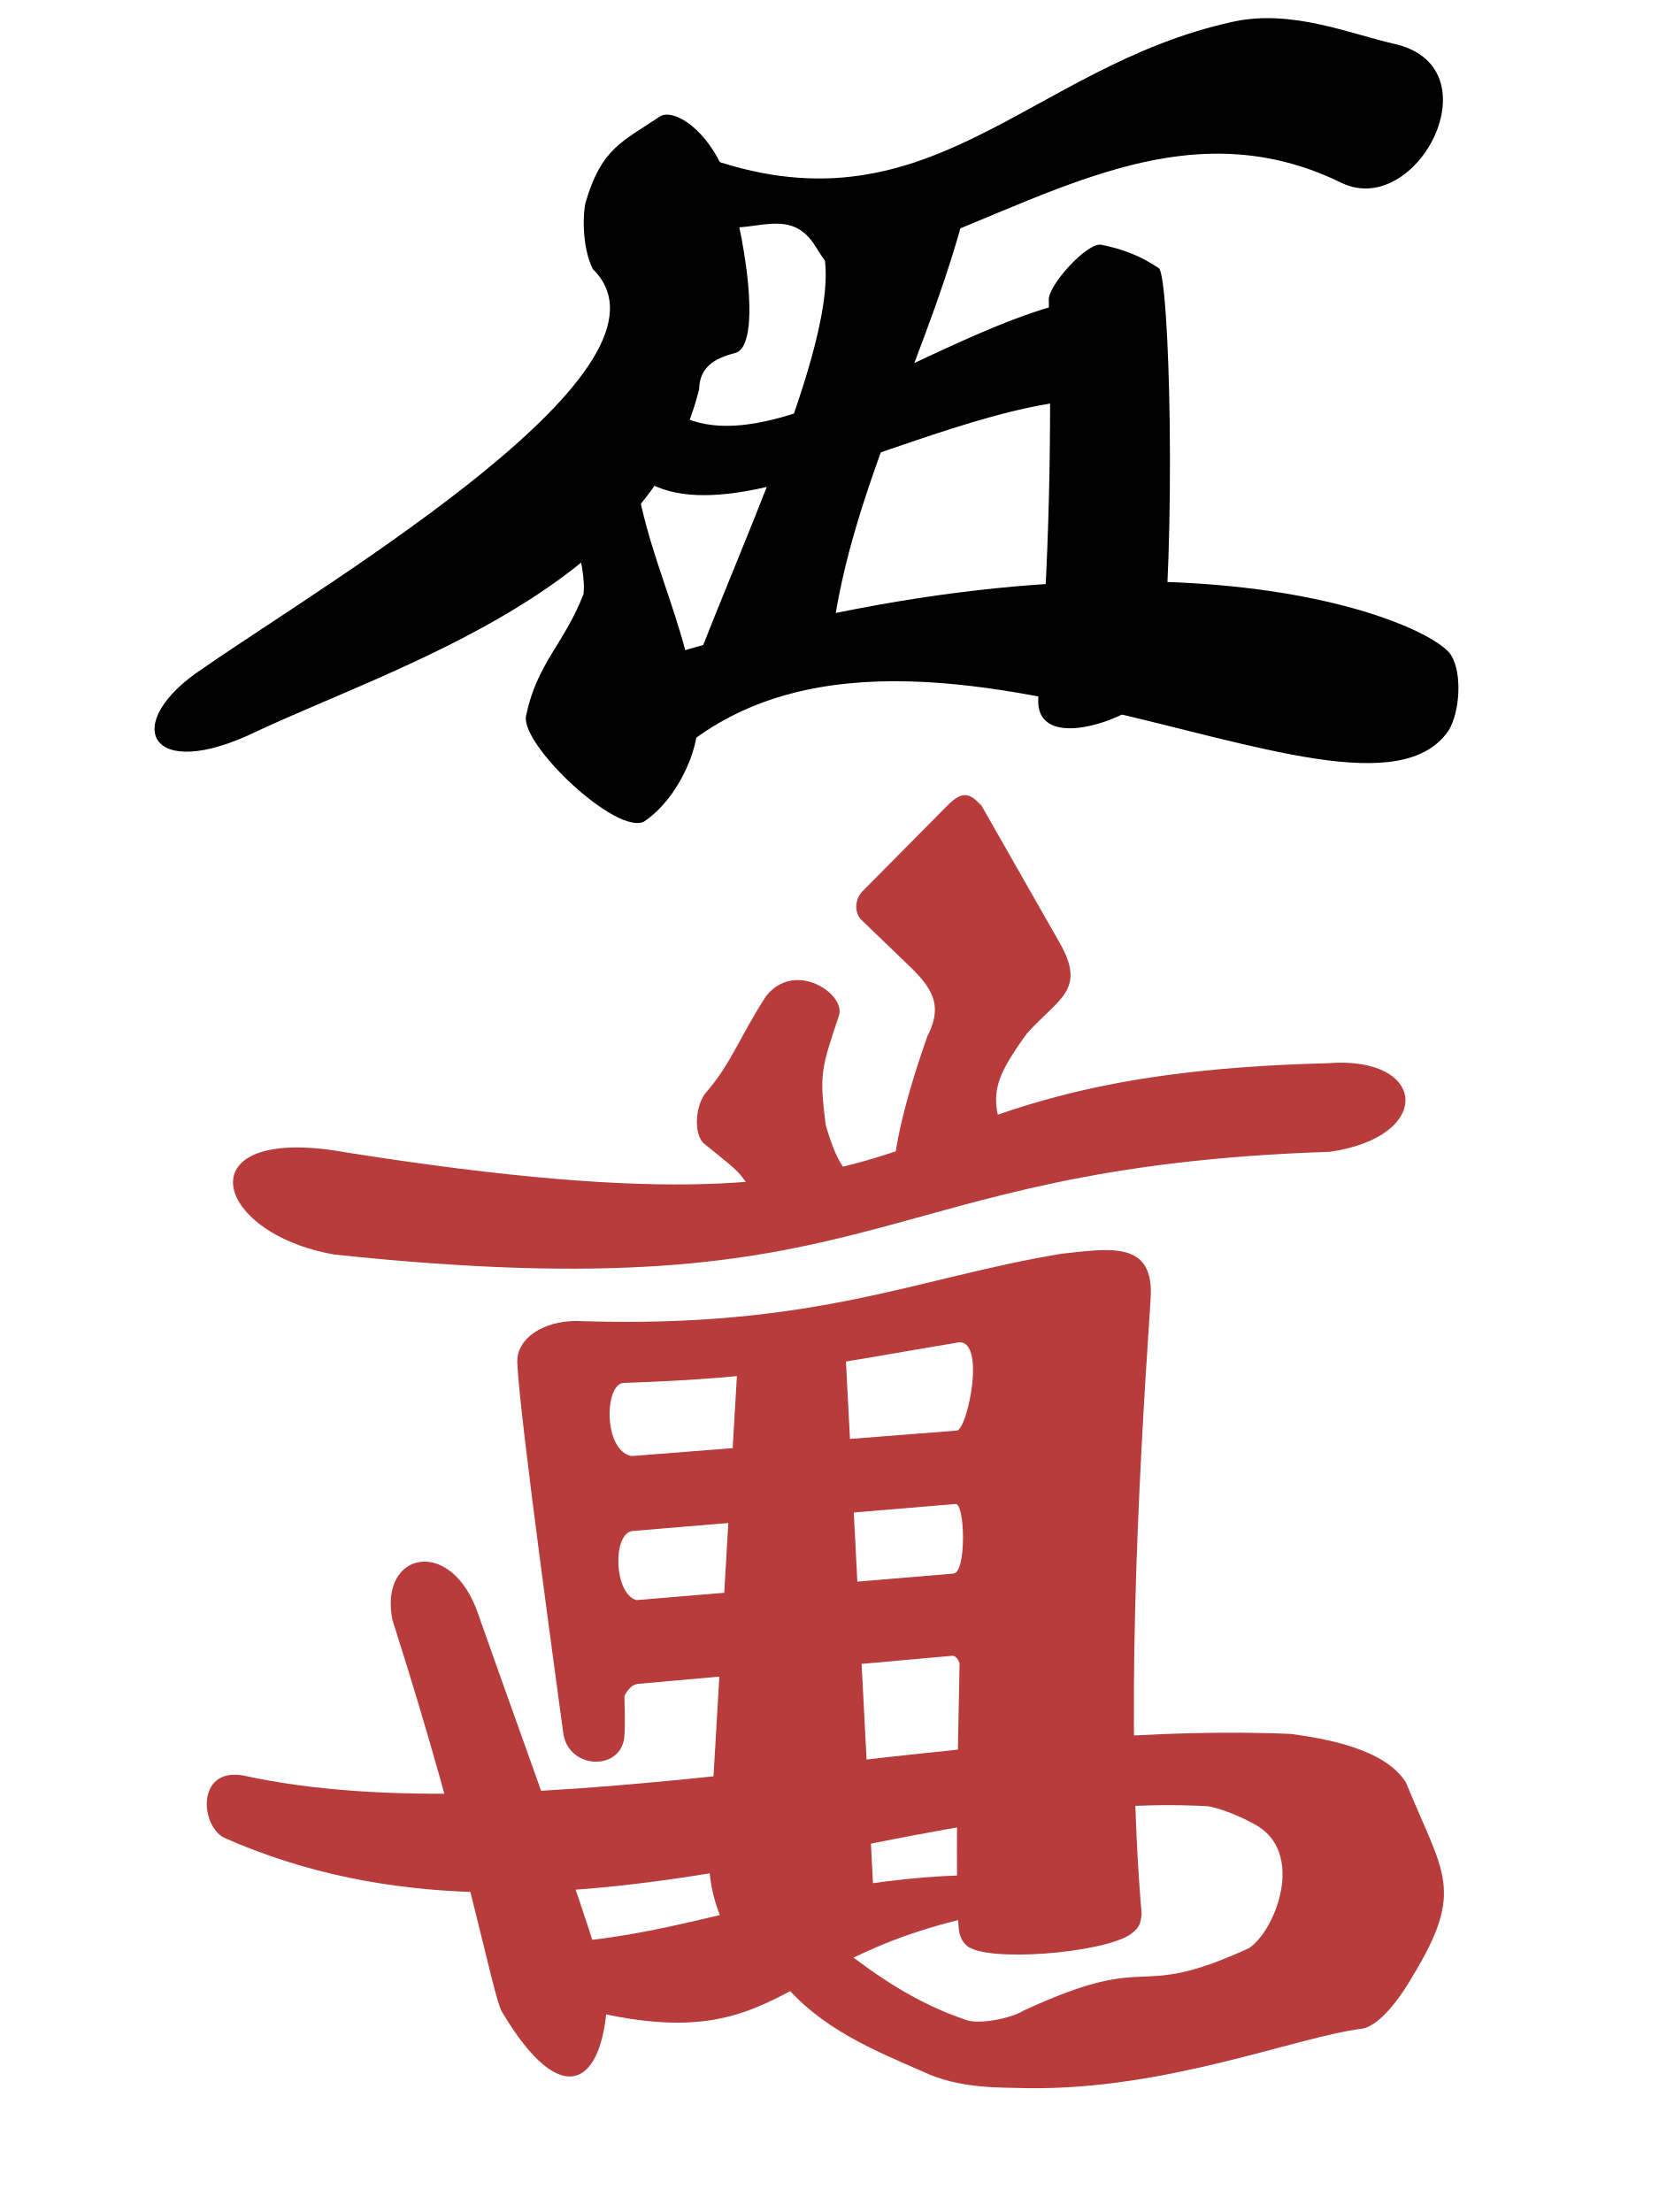
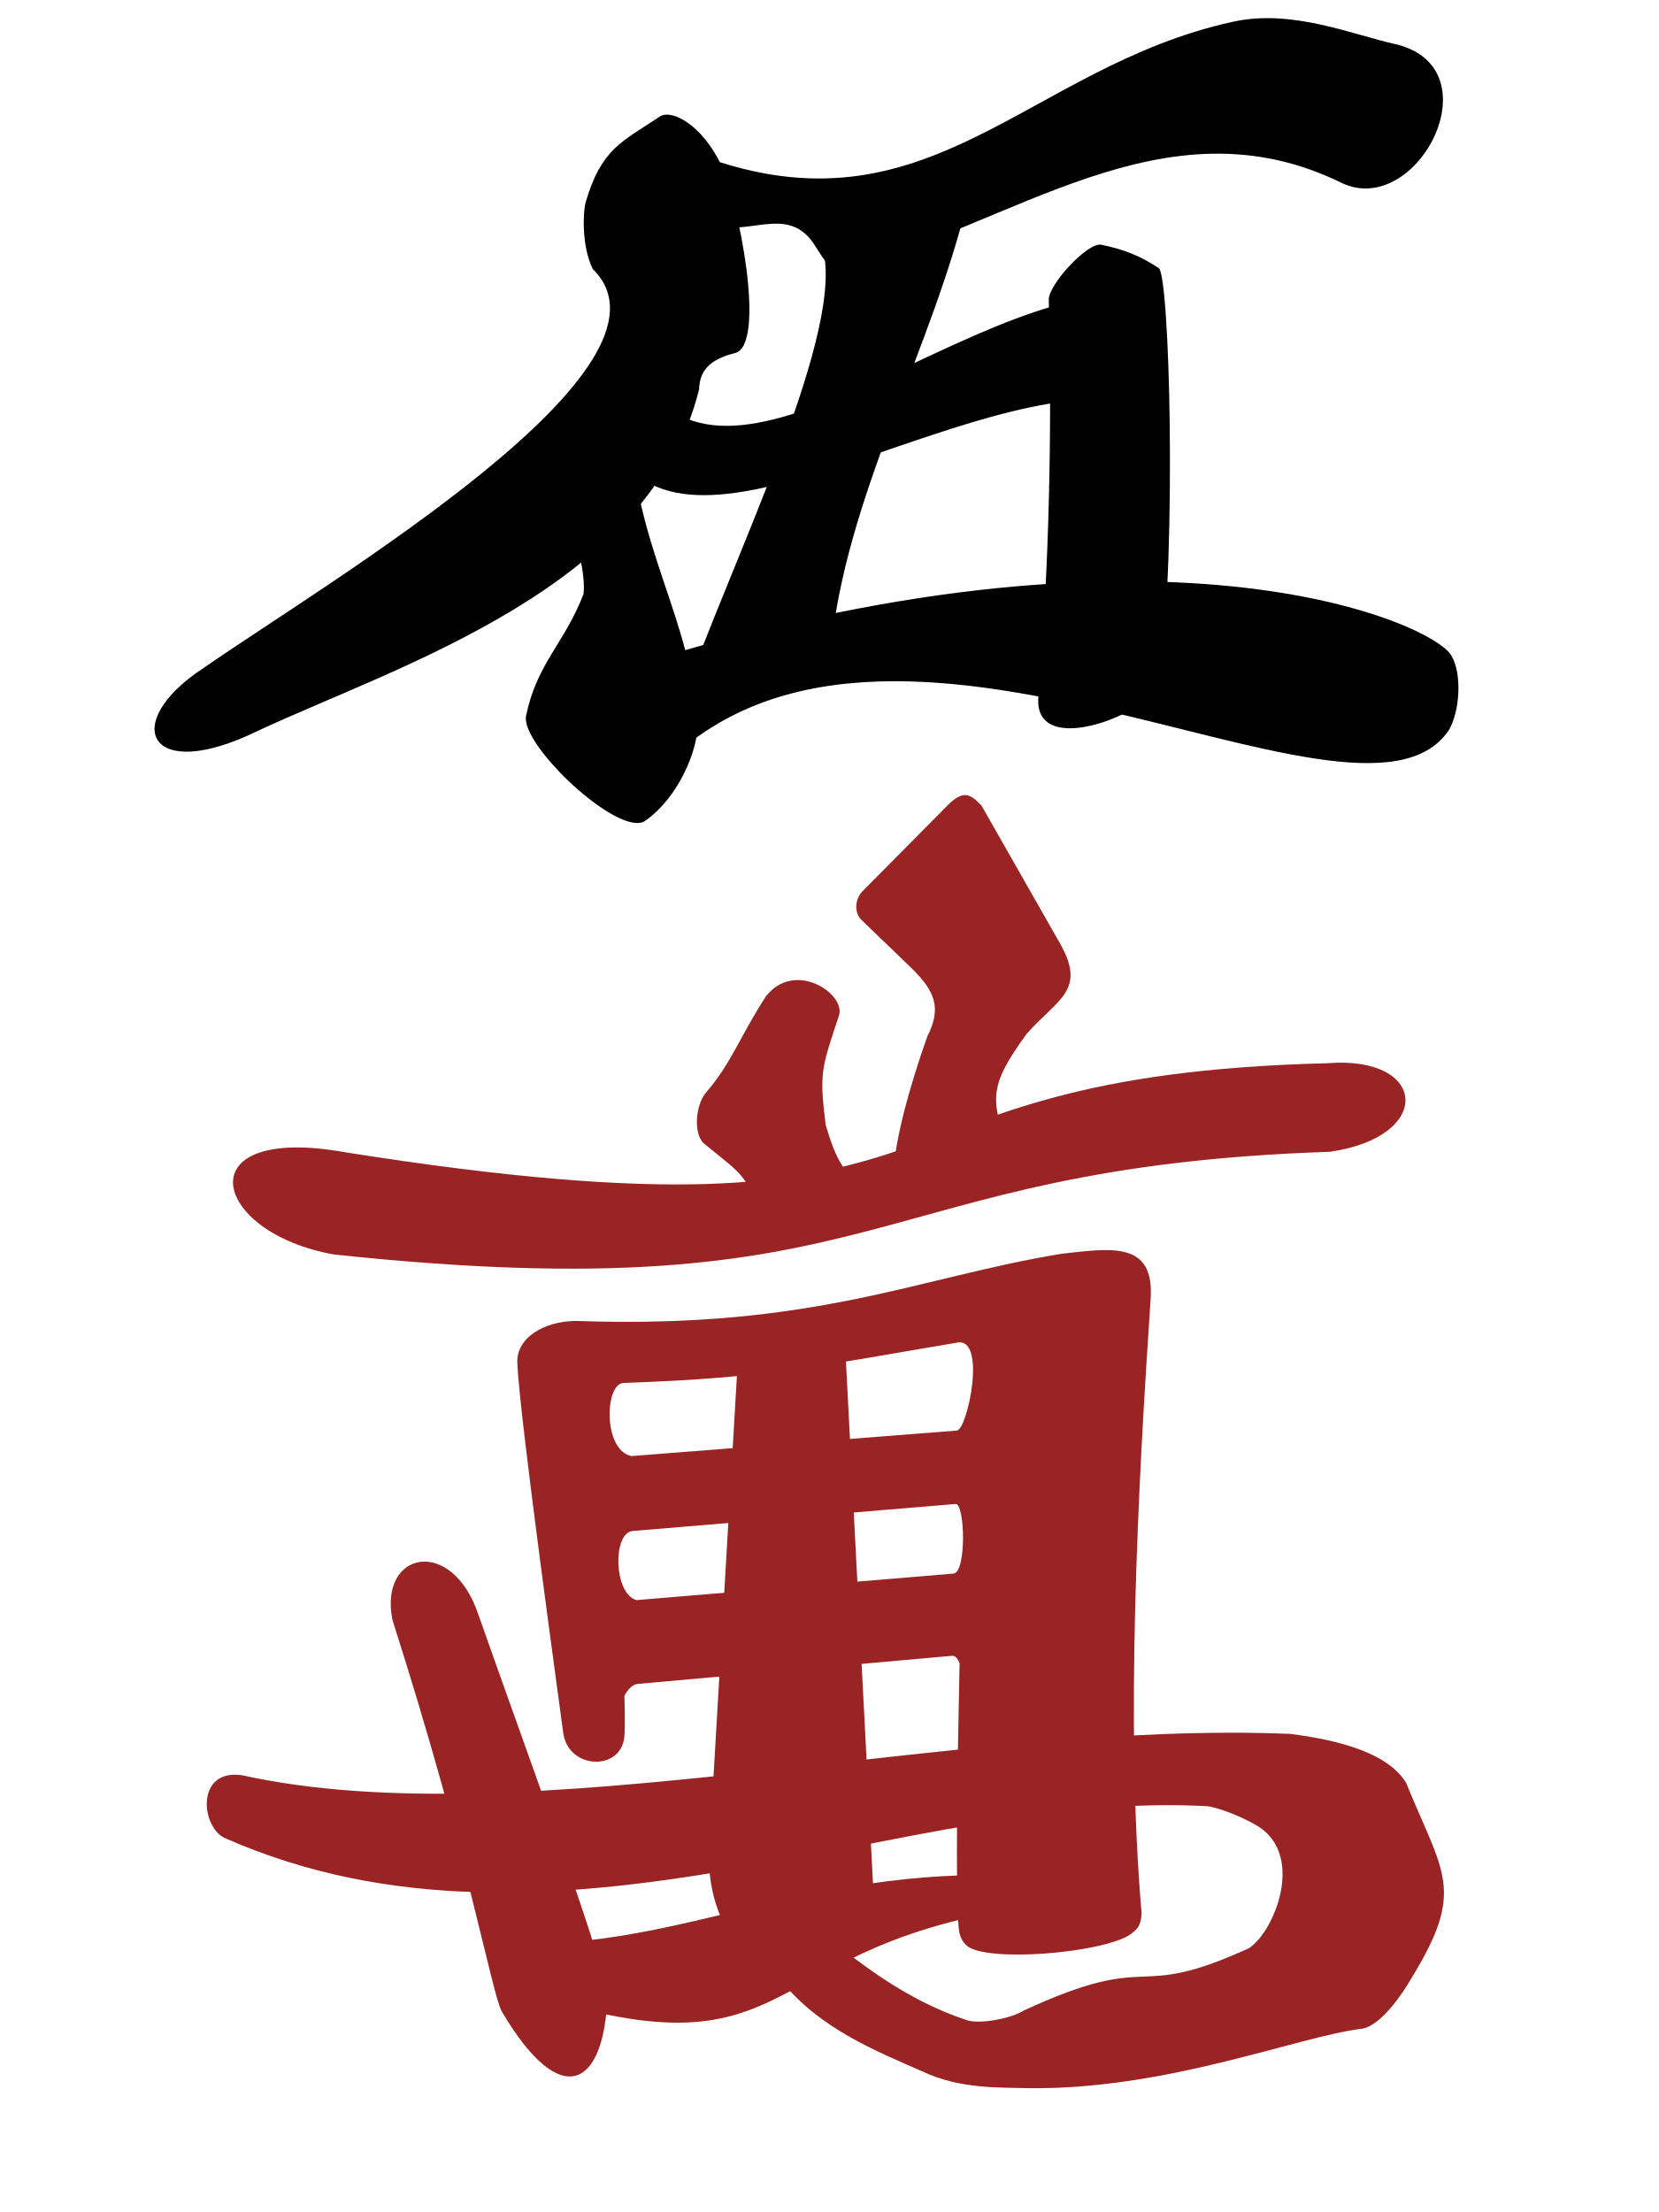
<svg xmlns="http://www.w3.org/2000/svg" xmlns:ns1="http://www.openswatchbook.org/uri/2009/osb" width="300" height="400" viewBox="0 0 300 400" id="svg2" version="1.1">
  <defs id="defs4">
    <linearGradient id="linearGradient10055" ns1:paint="solid">
      <stop style="stop-color:#000000;stop-opacity:1;" offset="0" id="stop10057" />
    </linearGradient>
    <marker orient="auto" refY="0" refX="0" id="Arrow1Lstart" style="overflow:visible">
      <path id="path4978" d="M 0,0 5,-5 -12.5,0 5,5 0,0 Z" style="fill:#000000;fill-opacity:1;fill-rule:evenodd;stroke:#ff5c00;stroke-width:1pt;stroke-opacity:1" transform="matrix(0.8,0,0,0.8,10,0)" />
    </marker>
    <clipPath clipPathUnits="userSpaceOnUse" id="clipPath4243">
      <circle style="opacity:1;fill:#000000;fill-opacity:0.297;fill-rule:nonzero;stroke:#000000;stroke-width:19.133;stroke-linecap:butt;stroke-linejoin:round;stroke-miterlimit:4;stroke-dasharray:none;stroke-dashoffset:0;stroke-opacity:1" id="circle4245" cx="-264.66" cy="-198.207" r="293.954" />
    </clipPath>
    <clipPath clipPathUnits="userSpaceOnUse" id="clipPath7847">
      <ellipse style="opacity:1;fill:#822600;fill-opacity:1;fill-rule:nonzero;stroke:none;stroke-width:12;stroke-linecap:round;stroke-linejoin:round;stroke-miterlimit:4;stroke-dasharray:none;stroke-dashoffset:0;stroke-opacity:1" id="ellipse7849" cx="394" cy="552.362" rx="349.495" ry="216" />
    </clipPath>
    <clipPath clipPathUnits="userSpaceOnUse" id="clipPath4243-1">
      <circle style="opacity:1;fill:#000000;fill-opacity:0.297;fill-rule:nonzero;stroke:#000000;stroke-width:19.133;stroke-linecap:butt;stroke-linejoin:round;stroke-miterlimit:4;stroke-dasharray:none;stroke-dashoffset:0;stroke-opacity:1" id="circle4245-4" cx="-264.66" cy="-198.207" r="293.954" />
    </clipPath>
    <clipPath clipPathUnits="userSpaceOnUse" id="clipPath7876">
      <circle style="opacity:1;fill:#000000;fill-opacity:0.297;fill-rule:nonzero;stroke:#000000;stroke-width:19.133;stroke-linecap:butt;stroke-linejoin:round;stroke-miterlimit:4;stroke-dasharray:none;stroke-dashoffset:0;stroke-opacity:1" id="circle7878" cx="-264.66" cy="-198.207" r="293.954" />
    </clipPath>
    <clipPath clipPathUnits="userSpaceOnUse" id="clipPath14693">
      <rect style="opacity:1;fill:#a53c3c;fill-opacity:1;fill-rule:nonzero;stroke:none;stroke-width:8;stroke-linecap:round;stroke-linejoin:round;stroke-miterlimit:4;stroke-dasharray:none;stroke-dashoffset:0;stroke-opacity:1" id="rect14695" width="131.784" height="168.821" x="-332.596" y="383.498" rx="1.255" ry="3.751" transform="matrix(0.9993908,-0.03489951,0.03489951,0.9993908,0,0)" />
    </clipPath>
    <clipPath clipPathUnits="userSpaceOnUse" id="clipPath14952">
      <ellipse style="opacity:1;fill:#a53c3c;fill-opacity:1;fill-rule:nonzero;stroke:none;stroke-width:7;stroke-linecap:round;stroke-linejoin:round;stroke-miterlimit:4;stroke-dasharray:none;stroke-dashoffset:0;stroke-opacity:1" id="ellipse14954" cx="-271.344" cy="647.256" rx="69.057" ry="116.911" transform="matrix(0.9993908,-0.03489951,0.03489951,0.9993908,0,0)" />
    </clipPath>
    <pattern y="0" x="0" height="6" width="6" patternUnits="userSpaceOnUse" id="EMFhbasepattern" />
  </defs>
  <g id="layer1" transform="translate(0,-652.3622)">
    <g id="g6031" transform="translate(1034.343,648.8857)">
-       <path style="fill:#b93c3c;fill-opacity:1;fill-rule:evenodd;stroke:none;stroke-width:1px;stroke-linecap:butt;stroke-linejoin:miter;stroke-opacity:1" d="m -973.9,230.335 c 101.51,10.776 95.086,-15.762 180.061,-18.577 18.885,-2.746 17.635,-17.46 -0.449,-16.017 -90.368,2.243 -58.779,34.939 -177.693,16.092 -28.997,-5.176 -24.264,14.568 -1.919,18.502 z" id="path6014" />
-       <path style="fill:#b93c3c;fill-opacity:1;fill-rule:evenodd;stroke:none;stroke-width:1px;stroke-linecap:butt;stroke-linejoin:miter;stroke-opacity:1" d="m -882.636,187.136 c 1.311,-3.924 -7.997,-10.181 -13.219,-3.472 -4.831,7.479 -6.264,12.156 -10.86,17.42 -1.958,2.393 -2.241,7.725 -0.217,9.268 7.568,6.199 6.724,4.784 11.5,14.738 l 20.531,-1.762 c -6.52,-8.589 -7.597,-7.835 -10.131,-16.424 -1.165,-9.327 -0.808,-10.176 2.397,-19.767 z" id="path6017" />
-       <path style="fill:#b93c3c;fill-opacity:1;fill-rule:evenodd;stroke:none;stroke-width:1px;stroke-linecap:butt;stroke-linejoin:miter;stroke-opacity:1" d="m -856.843,149.174 c -2.072,-2.165 -3.31,-2.932 -6.213,0 l -15.391,15.541 c -1.348,1.5 -1.372,3.705 -0.264,4.97 l 9.17,8.834 c 4.354,4.252 5.464,7.314 2.9,12.336 -3.42,9.616 -5.986,19.367 -6.097,24.708 l 21.181,-3.487 c -3.959,-9.817 -3.871,-12.357 2.865,-21.646 5.559,-6.327 10.933,-7.774 5.995,-16.417 z" id="path6019" />
-       <path style="fill:#b93c3c;fill-opacity:1;fill-rule:evenodd;stroke:none;stroke-width:1px;stroke-linecap:butt;stroke-linejoin:miter;stroke-opacity:1" d="m -834.439,229.529 c -2.38,3.3e-4 -5.115,0.352 -7.986,0.676 -25.981,4.24 -44.632,13.662 -87.783,12.141 -5.841,0.03 -10.797,3.108 -10.592,7.59 0.416,9.893 7.7,62.177 8.305,66.889 0.853,6.418 9.79,6.988 10.967,1.342 0.216,-1.034 0.221,-3.958 0.098,-7.996 0.548,-1.144 1.398,-2.02 2.309,-2.184 l 56.982,-5.092 c 0.58,0.007 1.014,0.545 1.32,1.33 -0.442,20.093 -0.684,39.742 -0.254,46.623 0.124,1.52 0.051,3.12 1.57,4.486 3.627,3.034 24.108,1.363 29.408,-1.947 1.469,-1.078 2,-1.583 2.197,-3.83 -2.961,-33.992 -0.668,-77.217 1.605,-110.873 0.596,-7.453 -2.911,-9.155 -8.146,-9.154 z m -26.98,16.764 c 5.652,-1.389 2.022,15.829 0.088,15.877 l -58.828,4.611 c -5.127,-1.024 -4.88,-13.066 -1.422,-13.229 26.638,-0.896 35.744,-3.181 60.162,-7.26 z m -0.129,29.152 c 1.706,-0.131 2.018,12.385 -0.381,12.586 l -57.32,4.797 c -4.101,-1.151 -4.352,-11.962 -0.779,-12.492 z" id="path6021" />
-       <path style="fill:#b93c3c;fill-opacity:1;fill-rule:evenodd;stroke:none;stroke-width:1px;stroke-linecap:butt;stroke-linejoin:miter;stroke-opacity:1" d="m -881.542,246.32 -19.233,0.635 -5.291,90.559 c -0.751,10.292 4.492,20.611 11.241,20.763 l 18.742,-6.546 z" id="path6023" />
-       <path style="fill:#b93c3c;fill-opacity:1;fill-rule:evenodd;stroke:none;stroke-width:1px;stroke-linecap:butt;stroke-linejoin:miter;stroke-opacity:1" d="m -942.636,354.94 0.846,8.028 c 54.246,18.284 41.637,-8.576 96.894,-15.151 l -0.635,-4.928 c -42.242,-2.987 -64.353,13.179 -97.106,12.052 z" id="path6025" />
-       <path style="fill:#b93c3c;fill-opacity:1;fill-rule:evenodd;stroke:none;stroke-width:1px;stroke-linecap:butt;stroke-linejoin:miter;stroke-opacity:1" d="m -947.816,295.507 c -4.791,-14.349 -18.048,-11.531 -15.569,0.885 13.897,43.448 17.942,67.497 19.799,70.859 10.792,18.229 18.403,13.454 19.078,-2.434 0.111,-4.849 -14.234,-43.495 -23.308,-69.31 z" id="path6027" />
-       <path style="fill:#b93c3c;fill-opacity:1;fill-rule:evenodd;stroke:none;stroke-width:1px;stroke-linecap:butt;stroke-linejoin:miter;stroke-opacity:1" d="m -990.503,324.512 c -8.359,-1.304 -7.6,9.084 -3.317,11.288 59.847,26.468 123.838,-8.866 177.967,-5.691 2.058,0.369 5.313,1.564 8.294,3.202 9.557,5.048 3.734,19.51 -0.976,22.479 -21.536,9.845 -16.514,0.091 -40.673,11.25 -2.277,1.46 -8.257,2.597 -10.482,1.685 -8.943,-2.978 -16.302,-8.102 -22.15,-12.664 l -11.188,5.646 c 6.905,8.601 17.1,12.672 25.541,16.371 6.747,3.213 14.126,2.854 19.029,3.006 25.108,0.345 48.589,-9.297 60.403,-10.755 3.458,-0.53 7.483,-6.525 9.051,-9.31 9.691,-15.872 5.688,-18.57 -1.086,-35.189 -3.849,-6.232 -14.98,-8.012 -20.828,-8.805 -60.718,-2.574 -138.254,18.812 -189.585,7.487 z" id="path6029" />
+       <path style="fill:#9a2424;fill-opacity:1;fill-rule:evenodd;stroke:none;stroke-width:1px;stroke-linecap:butt;stroke-linejoin:miter;stroke-opacity:1" d="m -973.9,230.335 c 101.51,10.776 95.086,-15.762 180.061,-18.577 18.885,-2.746 17.635,-17.46 -0.449,-16.017 -90.368,2.243 -58.779,34.939 -177.693,16.092 -28.997,-5.176 -24.264,14.568 -1.919,18.502 z" id="path6014" />
+       <path style="fill:#9a2424;fill-opacity:1;fill-rule:evenodd;stroke:none;stroke-width:1px;stroke-linecap:butt;stroke-linejoin:miter;stroke-opacity:1" d="m -882.636,187.136 c 1.311,-3.924 -7.997,-10.181 -13.219,-3.472 -4.831,7.479 -6.264,12.156 -10.86,17.42 -1.958,2.393 -2.241,7.725 -0.217,9.268 7.568,6.199 6.724,4.784 11.5,14.738 l 20.531,-1.762 c -6.52,-8.589 -7.597,-7.835 -10.131,-16.424 -1.165,-9.327 -0.808,-10.176 2.397,-19.767 z" id="path6017" />
+       <path style="fill:#9a2424;fill-opacity:1;fill-rule:evenodd;stroke:none;stroke-width:1px;stroke-linecap:butt;stroke-linejoin:miter;stroke-opacity:1" d="m -856.843,149.174 c -2.072,-2.165 -3.31,-2.932 -6.213,0 l -15.391,15.541 c -1.348,1.5 -1.372,3.705 -0.264,4.97 l 9.17,8.834 c 4.354,4.252 5.464,7.314 2.9,12.336 -3.42,9.616 -5.986,19.367 -6.097,24.708 l 21.181,-3.487 c -3.959,-9.817 -3.871,-12.357 2.865,-21.646 5.559,-6.327 10.933,-7.774 5.995,-16.417 z" id="path6019" />
+       <path style="fill:#9a2424;fill-opacity:1;fill-rule:evenodd;stroke:none;stroke-width:1px;stroke-linecap:butt;stroke-linejoin:miter;stroke-opacity:1" d="m -834.439,229.529 c -2.38,3.3e-4 -5.115,0.352 -7.986,0.676 -25.981,4.24 -44.632,13.662 -87.783,12.141 -5.841,0.03 -10.797,3.108 -10.592,7.59 0.416,9.893 7.7,62.177 8.305,66.889 0.853,6.418 9.79,6.988 10.967,1.342 0.216,-1.034 0.221,-3.958 0.098,-7.996 0.548,-1.144 1.398,-2.02 2.309,-2.184 l 56.982,-5.092 c 0.58,0.007 1.014,0.545 1.32,1.33 -0.442,20.093 -0.684,39.742 -0.254,46.623 0.124,1.52 0.051,3.12 1.57,4.486 3.627,3.034 24.108,1.363 29.408,-1.947 1.469,-1.078 2,-1.583 2.197,-3.83 -2.961,-33.992 -0.668,-77.217 1.605,-110.873 0.596,-7.453 -2.911,-9.155 -8.146,-9.154 z m -26.98,16.764 c 5.652,-1.389 2.022,15.829 0.088,15.877 l -58.828,4.611 c -5.127,-1.024 -4.88,-13.066 -1.422,-13.229 26.638,-0.896 35.744,-3.181 60.162,-7.26 z m -0.129,29.152 c 1.706,-0.131 2.018,12.385 -0.381,12.586 l -57.32,4.797 c -4.101,-1.151 -4.352,-11.962 -0.779,-12.492 z" id="path6021" />
+       <path style="fill:#9a2424;fill-opacity:1;fill-rule:evenodd;stroke:none;stroke-width:1px;stroke-linecap:butt;stroke-linejoin:miter;stroke-opacity:1" d="m -881.542,246.32 -19.233,0.635 -5.291,90.559 c -0.751,10.292 4.492,20.611 11.241,20.763 l 18.742,-6.546 z" id="path6023" />
+       <path style="fill:#9a2424;fill-opacity:1;fill-rule:evenodd;stroke:none;stroke-width:1px;stroke-linecap:butt;stroke-linejoin:miter;stroke-opacity:1" d="m -942.636,354.94 0.846,8.028 c 54.246,18.284 41.637,-8.576 96.894,-15.151 l -0.635,-4.928 c -42.242,-2.987 -64.353,13.179 -97.106,12.052 z" id="path6025" />
+       <path style="fill:#9a2424;fill-opacity:1;fill-rule:evenodd;stroke:none;stroke-width:1px;stroke-linecap:butt;stroke-linejoin:miter;stroke-opacity:1" d="m -947.816,295.507 c -4.791,-14.349 -18.048,-11.531 -15.569,0.885 13.897,43.448 17.942,67.497 19.799,70.859 10.792,18.229 18.403,13.454 19.078,-2.434 0.111,-4.849 -14.234,-43.495 -23.308,-69.31 z" id="path6027" />
+       <path style="fill:#9a2424;fill-opacity:1;fill-rule:evenodd;stroke:none;stroke-width:1px;stroke-linecap:butt;stroke-linejoin:miter;stroke-opacity:1" d="m -990.503,324.512 c -8.359,-1.304 -7.6,9.084 -3.317,11.288 59.847,26.468 123.838,-8.866 177.967,-5.691 2.058,0.369 5.313,1.564 8.294,3.202 9.557,5.048 3.734,19.51 -0.976,22.479 -21.536,9.845 -16.514,0.091 -40.673,11.25 -2.277,1.46 -8.257,2.597 -10.482,1.685 -8.943,-2.978 -16.302,-8.102 -22.15,-12.664 l -11.188,5.646 c 6.905,8.601 17.1,12.672 25.541,16.371 6.747,3.213 14.126,2.854 19.029,3.006 25.108,0.345 48.589,-9.297 60.403,-10.755 3.458,-0.53 7.483,-6.525 9.051,-9.31 9.691,-15.872 5.688,-18.57 -1.086,-35.189 -3.849,-6.232 -14.98,-8.012 -20.828,-8.805 -60.718,-2.574 -138.254,18.812 -189.585,7.487 z" id="path6029" />
    </g>
    <g transform="matrix(0.8829905,0,0,0.9881691,13.1912,3.648797)" id="g5716">
      <path style="fill:#000000;fill-opacity:1;fill-rule:evenodd;stroke:none;stroke-width:1px;stroke-linecap:butt;stroke-linejoin:miter;stroke-opacity:1" d="m 120.278,677.755 c -7.838,4.682 -12.064,5.885 -15.284,15.769 -0.511,1.598 -0.898,7.876 1.458,12.182 20.422,17.875 -53.388,56.712 -79.774,73.058 -17.174,10.058 -11.335,21.339 11.193,11.453 29.066,-12.078 80.297,-26.143 90.366,-62.505 0.097,-3.989 3.075,-5.668 7.331,-6.618 6.514,-1.426 0.792,-27.814 -2.951,-34.692 -3.744,-6.877 -9.804,-9.959 -12.338,-8.647 z" id="path5718" />
      <path style="fill:#000000;fill-opacity:1;fill-rule:evenodd;stroke:none;stroke-width:1px;stroke-linecap:butt;stroke-linejoin:miter;stroke-opacity:1" d="m 99.312,743.711 c 1.357,4.639 6.087,16.552 5.224,21.546 -3.978,9.126 -9.54,12.594 -11.761,22.305 -0.952,5.342 18.6,21.859 24.214,19.247 7.172,-4.348 10.984,-13.344 10.865,-17.385 -0.778,-19.434 -13.169,-33.196 -13.616,-55.569 z" id="path5720" />
      <path style="fill:#000000;fill-opacity:1;fill-rule:evenodd;stroke:none;stroke-width:1px;stroke-linecap:butt;stroke-linejoin:miter;stroke-opacity:1" d="m 128.522,684.935 c 46.746,15.517 66.839,-16.275 109.097,-24.485 12.117,-2.354 24.184,2.325 33.482,4.163 20.109,4.514 4.228,31.739 -11.122,25.409 -36.558,-16.134 -67.906,8.156 -102.605,15.751 -2.566,0.415 -4.134,-2.71 -5.773,-4.832 -5.31,-6.875 -13.324,-1.203 -19.859,-3.348 z" id="path5722" />
      <path style="fill:#000000;fill-opacity:1;fill-rule:evenodd;stroke:none;stroke-width:1px;stroke-linecap:butt;stroke-linejoin:miter;stroke-opacity:1" d="m 183.562,691.904 -31.765,6.917 c 9.85,10.819 -13.475,53.482 -25.203,81.46 l 28.507,-3.847 c 2.864,-29.115 21.097,-56.086 28.461,-84.53 z" id="path5724" />
      <path style="fill:#000000;fill-opacity:1;fill-rule:evenodd;stroke:none;stroke-width:1px;stroke-linecap:butt;stroke-linejoin:miter;stroke-opacity:1" d="m 114.446,721.803 c 15.8,34.888 69.15,-14.001 103.233,-11.181 l 0,19.422 c -34.972,-5.666 -93.653,35.538 -107.635,6.712 z" id="path5726" />
      <path style="fill:#000000;fill-opacity:1;fill-rule:evenodd;stroke:none;stroke-width:1px;stroke-linecap:butt;stroke-linejoin:miter;stroke-opacity:1" d="m 210.572,701.264 c -2.785,-0.466 -10.745,7.252 -10.726,10.046 0.689,24.488 0.084,48.43 -2.147,72.918 -0.809,11.468 23.903,2.384 24.925,-3.049 3.435,-25.639 1.958,-74.428 -0.258,-75.638 -3.42,-2.014 -6.726,-3.358 -11.794,-4.278 z" id="path5728" />
      <path style="fill:#000000;fill-opacity:1;fill-rule:evenodd;stroke:none;stroke-width:1px;stroke-linecap:butt;stroke-linejoin:miter;stroke-opacity:1" d="m 112.959,778.815 c 109.319,-31.088 166.21,-8.228 169.393,-2.254 2.148,3.278 1.684,10.109 -0.574,13.531 -18.858,25.077 -119.627,-39.367 -165.067,10.708 z" id="path5730" />
    </g>
  </g>
</svg>
